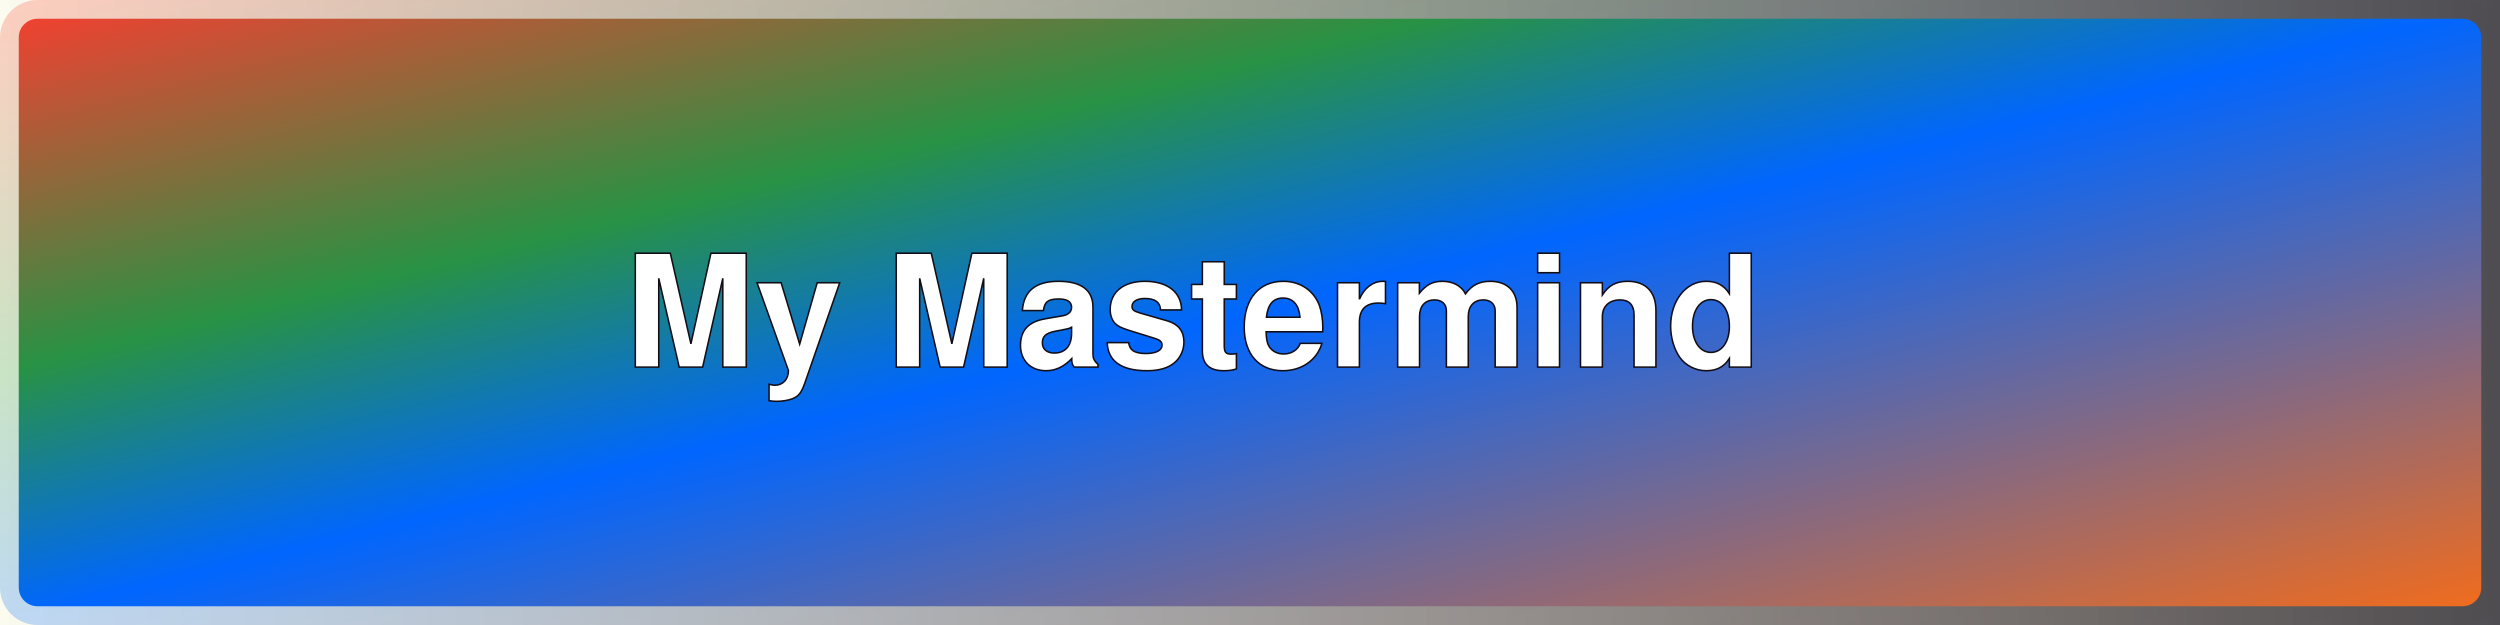
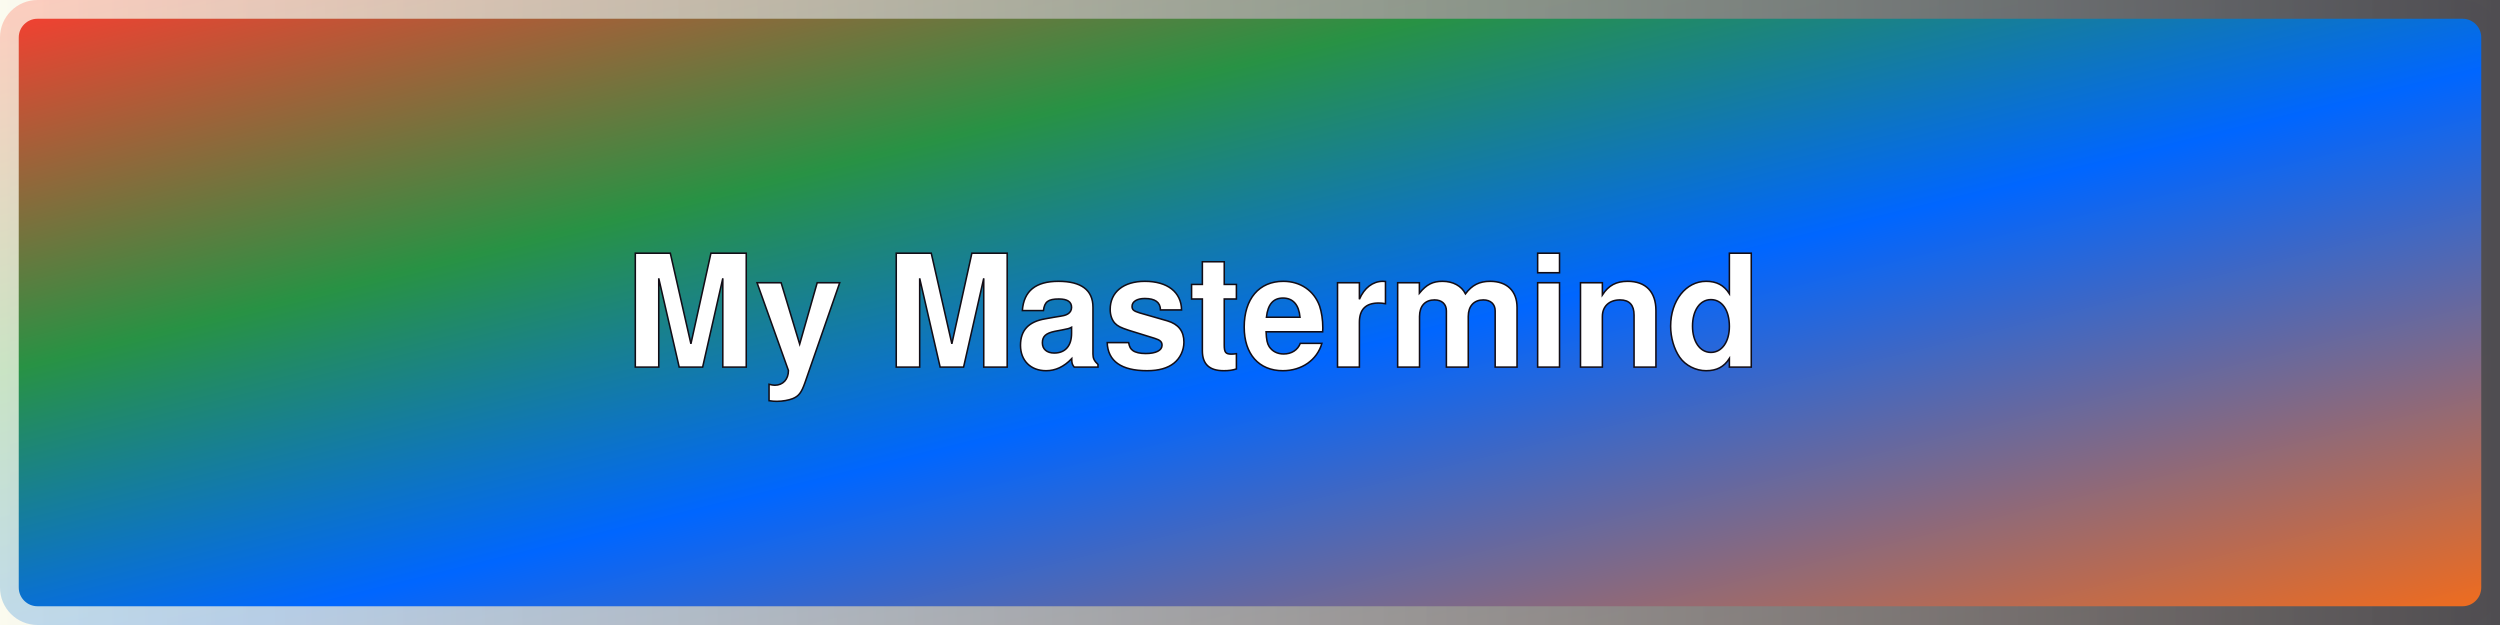
<svg xmlns="http://www.w3.org/2000/svg" viewBox="0 0 800 200" width="800" height="200%">
  <defs>
    <linearGradient id="linearGradient" x1="0%" y1="0%" x2="100%" y2="100%">
      <stop offset="0%" stop-color="#FF3B30" />
      <stop offset="30%" stop-color="#289244ff" />
-       <stop offset="50%" stop-color="#0066FF" />
+       <stop offset="55%" stop-color="#0066FF" />
      <stop offset="100%" stop-color="#fa6c14" />
    </linearGradient>
    <linearGradient id="strokeGradient" x1="0%" y1="0%" x2="100%" y2="0%">
      <stop offset="0%" stop-color="rgba(255,255,240,0.749)" />
      <stop offset="100%" stop-color="#4e4c50" />
    </linearGradient>
  </defs>
  <rect x="0" y="0" width="800" height="200" rx="12" ry="12" fill="url(#linearGradient)" stroke="url(#strokeGradient)" stroke-width="12" />
  <text x="200" y="100" font-family="-apple-system, BlinkMacSystemFont, 'Segoe UI', Helvetica, Arial, sans-serif" font-size="50" font-weight="bold" fill="#ffffff" stroke="#120D16" stroke-width="0.5" dominant-baseline="middle" alignment-baseline="central">
    My Mastermind
  </text>
</svg>
